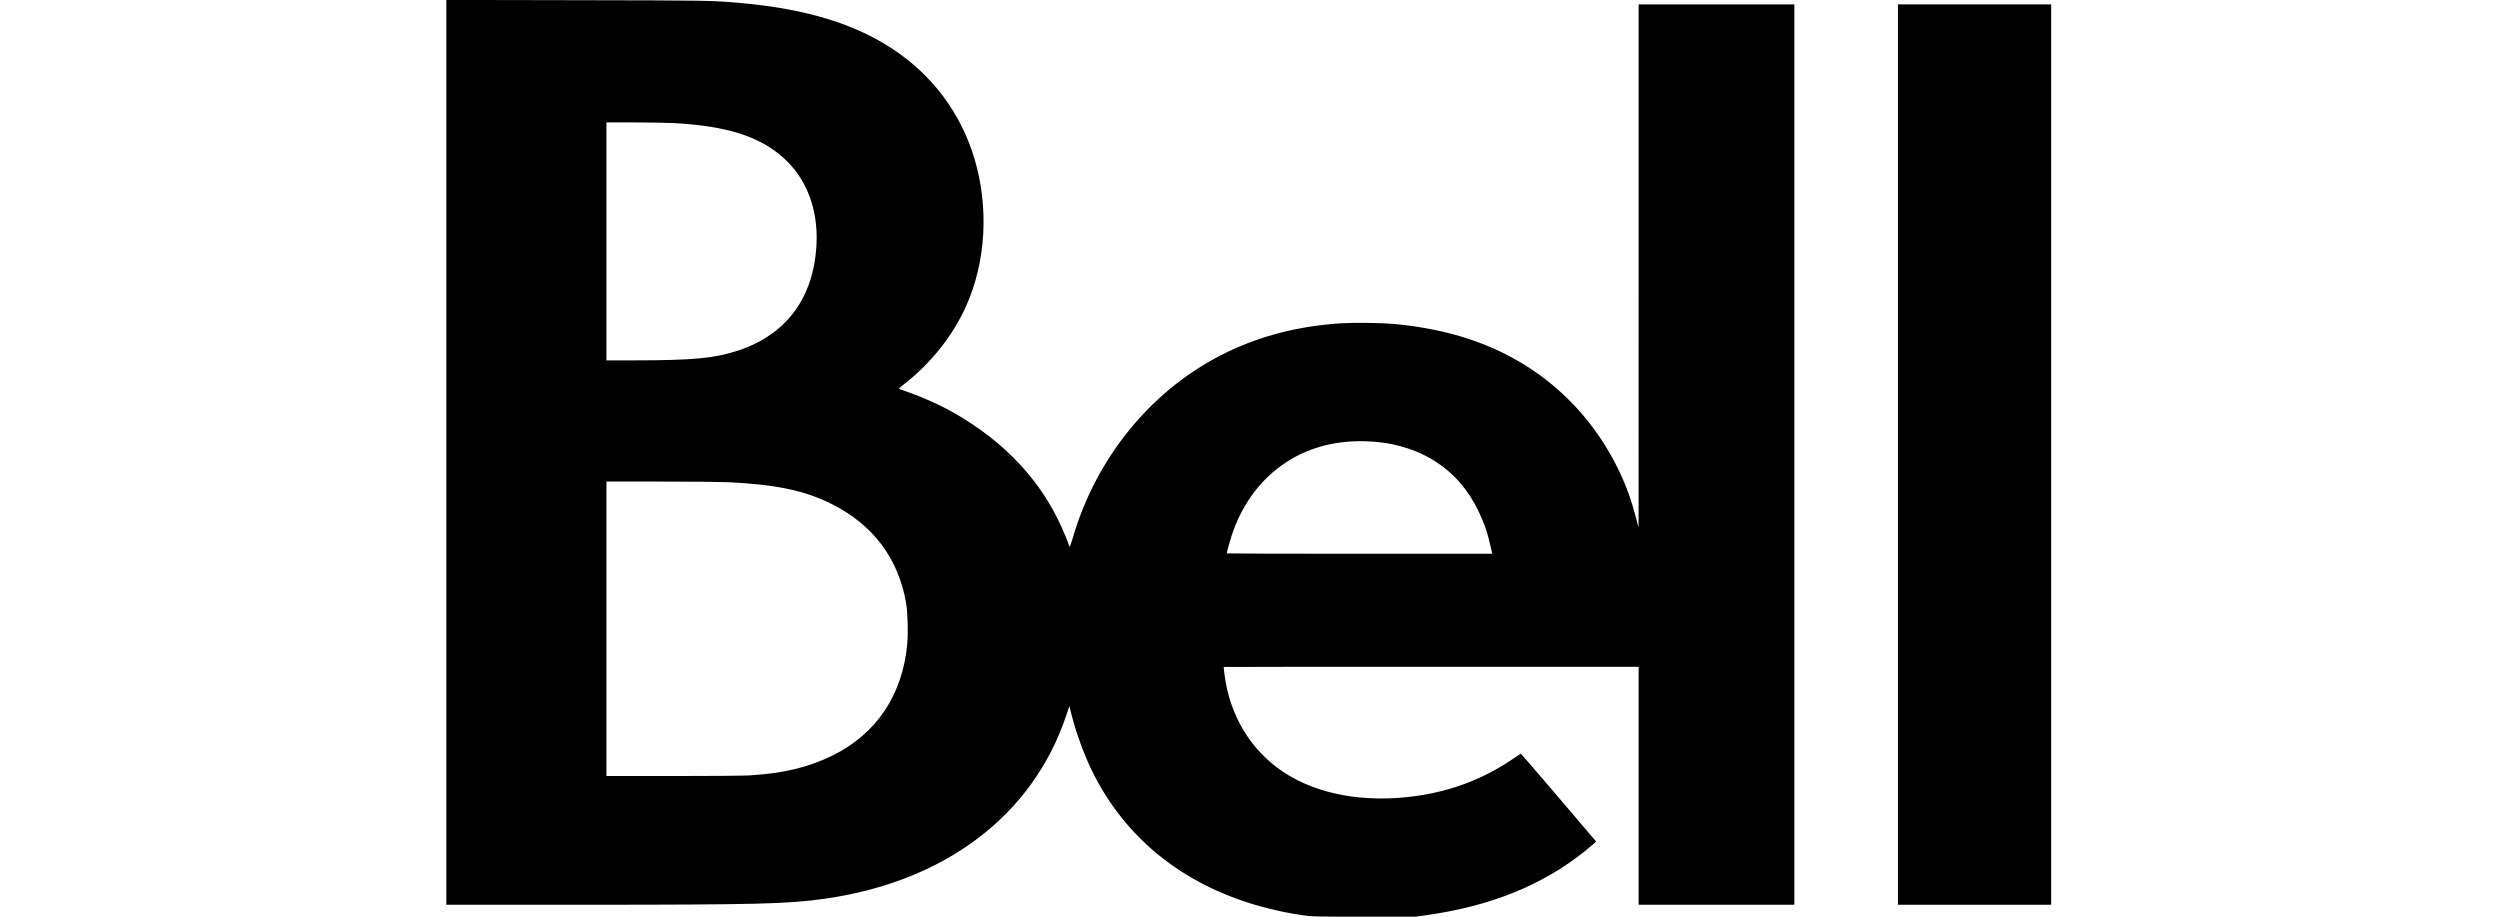
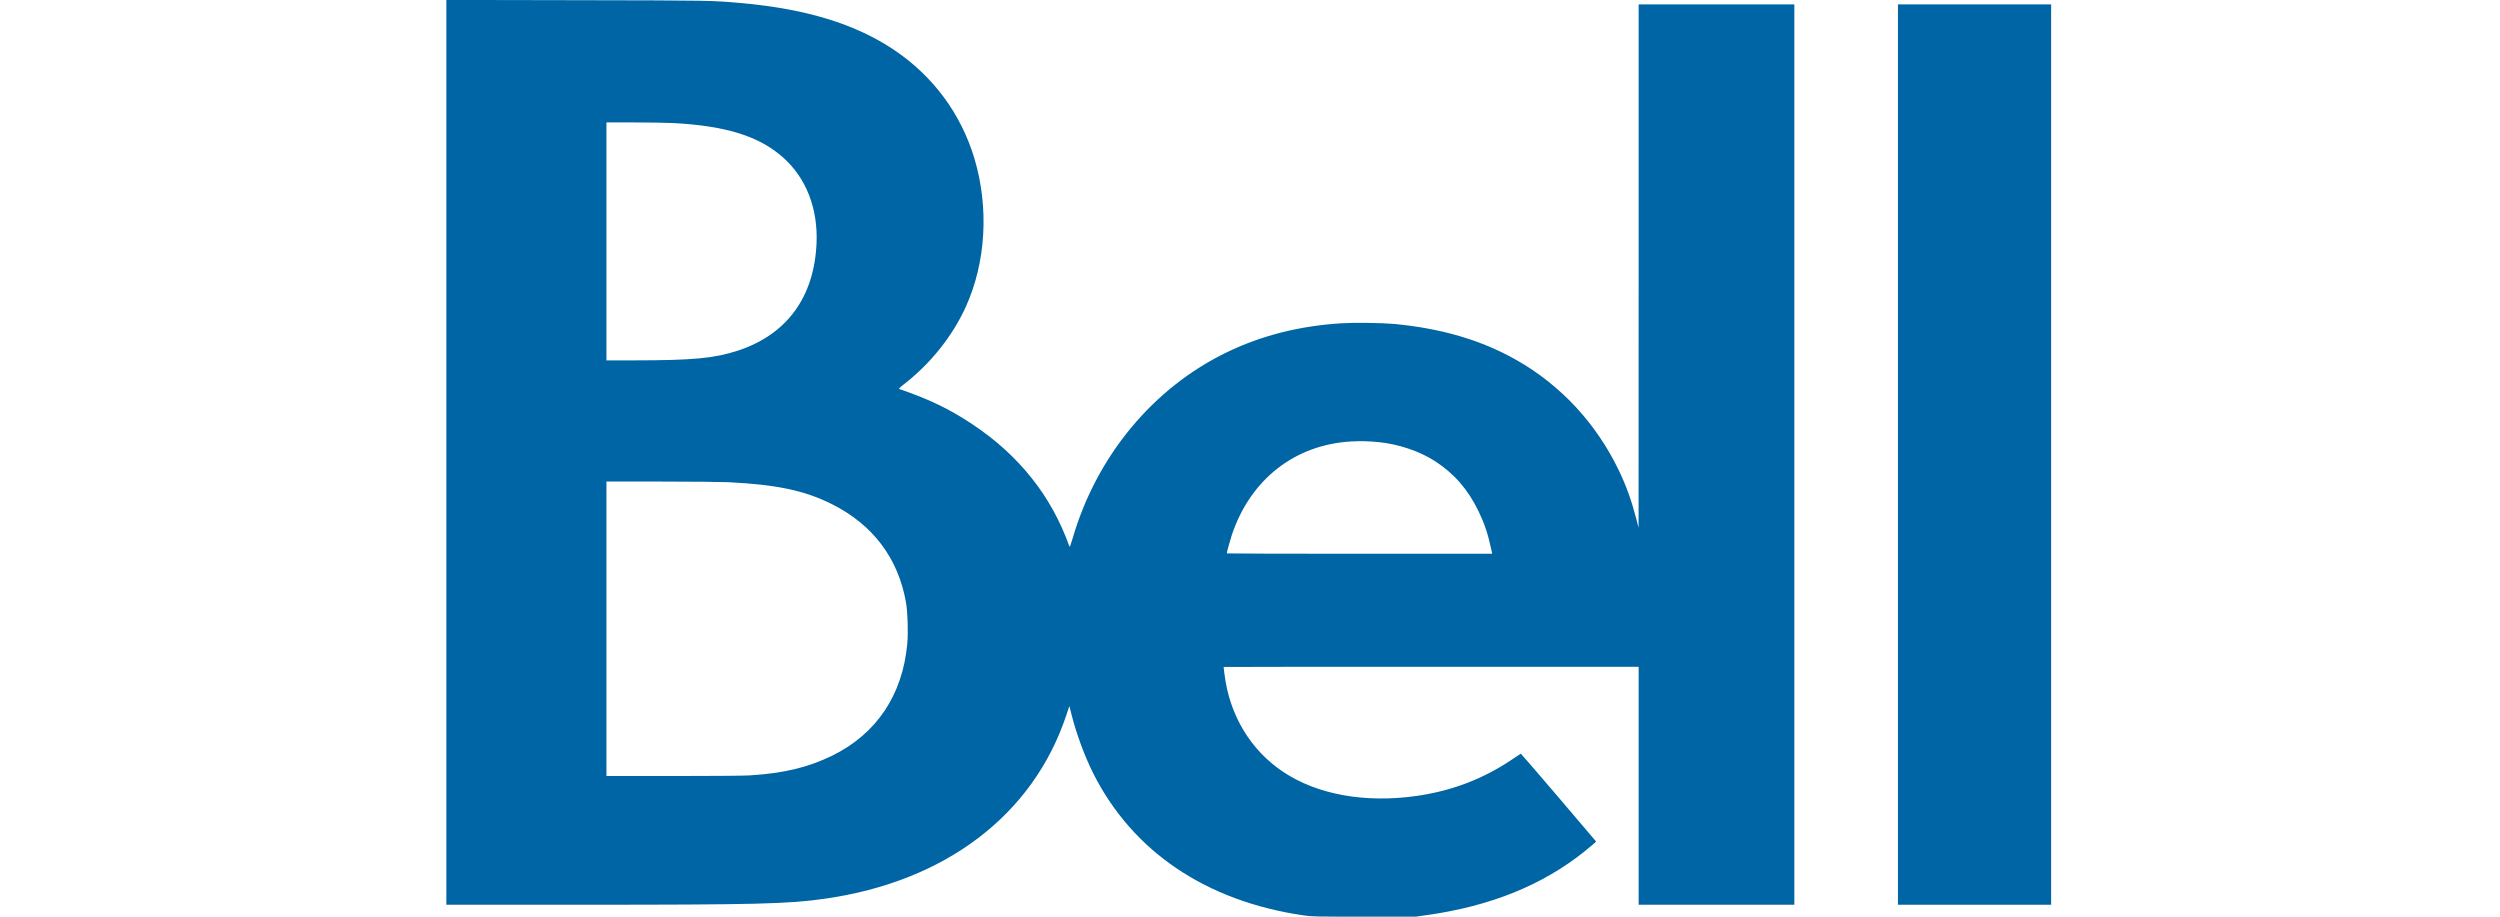
<svg xmlns="http://www.w3.org/2000/svg" version="1.0" width="60" height="22" viewBox="0 0 2560 1460" preserveAspectRatio="xMidYMid meet">
-   <g transform="translate(0,1460) scale(0.1,-0.1)" fill="currentColor" stroke="none">
+   <g transform="translate(0,1460) scale(0.1,-0.1)" fill="#0065a4" stroke="none">
    <path d="M0 7395 l0 -7205 2143 0 c2808 0 3301 12 3887 96 1921 274 3315 1334 3845 2924 l48 145 29 -115 c77 -312 211 -677 349 -953 627 -1249 1798 -2040 3354 -2267 132 -19 188 -20 963 -20 l823 0 181 26 c1010 142 1835 476 2506 1013 53 43 117 96 141 117 l44 40 -597 702 c-329 386 -601 700 -604 698 -4 -2 -77 -51 -162 -108 -454 -302 -952 -489 -1510 -567 -816 -113 -1569 24 -2110 384 -520 346 -855 903 -936 1554 -8 63 -14 117 -14 118 0 2 1487 3 3305 3 l3305 0 0 -1895 0 -1895 1240 0 1240 0 0 7170 0 7170 -1240 0 -1240 0 0 -4167 -1 -4168 -39 150 c-73 283 -157 515 -274 760 -360 750 -926 1360 -1631 1760 -556 316 -1189 503 -1945 575 -193 18 -637 24 -845 11 -666 -42 -1265 -193 -1818 -459 -1177 -566 -2081 -1655 -2462 -2967 -31 -107 -46 -144 -51 -130 -144 405 -346 770 -597 1085 -267 335 -572 612 -952 865 -365 242 -684 396 -1163 560 -9 3 16 28 60 62 435 334 790 777 1005 1254 319 709 367 1575 133 2357 -216 717 -664 1319 -1294 1737 -612 406 -1387 642 -2406 735 -484 43 -467 43 -2622 47 l-2088 4 0 -7206z m3615 5245 c842 -45 1366 -209 1747 -547 369 -327 559 -815 534 -1371 -38 -856 -474 -1451 -1251 -1706 -380 -124 -711 -155 -1677 -156 l-418 0 0 1895 0 1895 438 0 c240 0 523 -5 627 -10z m11225 -5081 c321 -30 661 -145 907 -304 307 -200 526 -451 694 -800 94 -195 145 -347 199 -592 l18 -83 -2114 0 c-1163 0 -2114 3 -2114 6 0 18 54 214 81 295 298 886 1005 1438 1904 1488 144 8 268 5 425 -10z m-10350 -639 c776 -39 1215 -132 1650 -349 653 -327 1057 -862 1181 -1566 27 -153 37 -479 20 -662 -75 -814 -492 -1434 -1196 -1779 -387 -188 -769 -280 -1315 -314 -95 -6 -616 -10 -1222 -10 l-1058 0 0 2345 0 2345 873 0 c479 0 960 -5 1067 -10z" />
    <path d="M23120 7360 l0 -7170 1220 0 1220 0 0 7170 0 7170 -1220 0 -1220 0 0 -7170z" />
  </g>
</svg>
